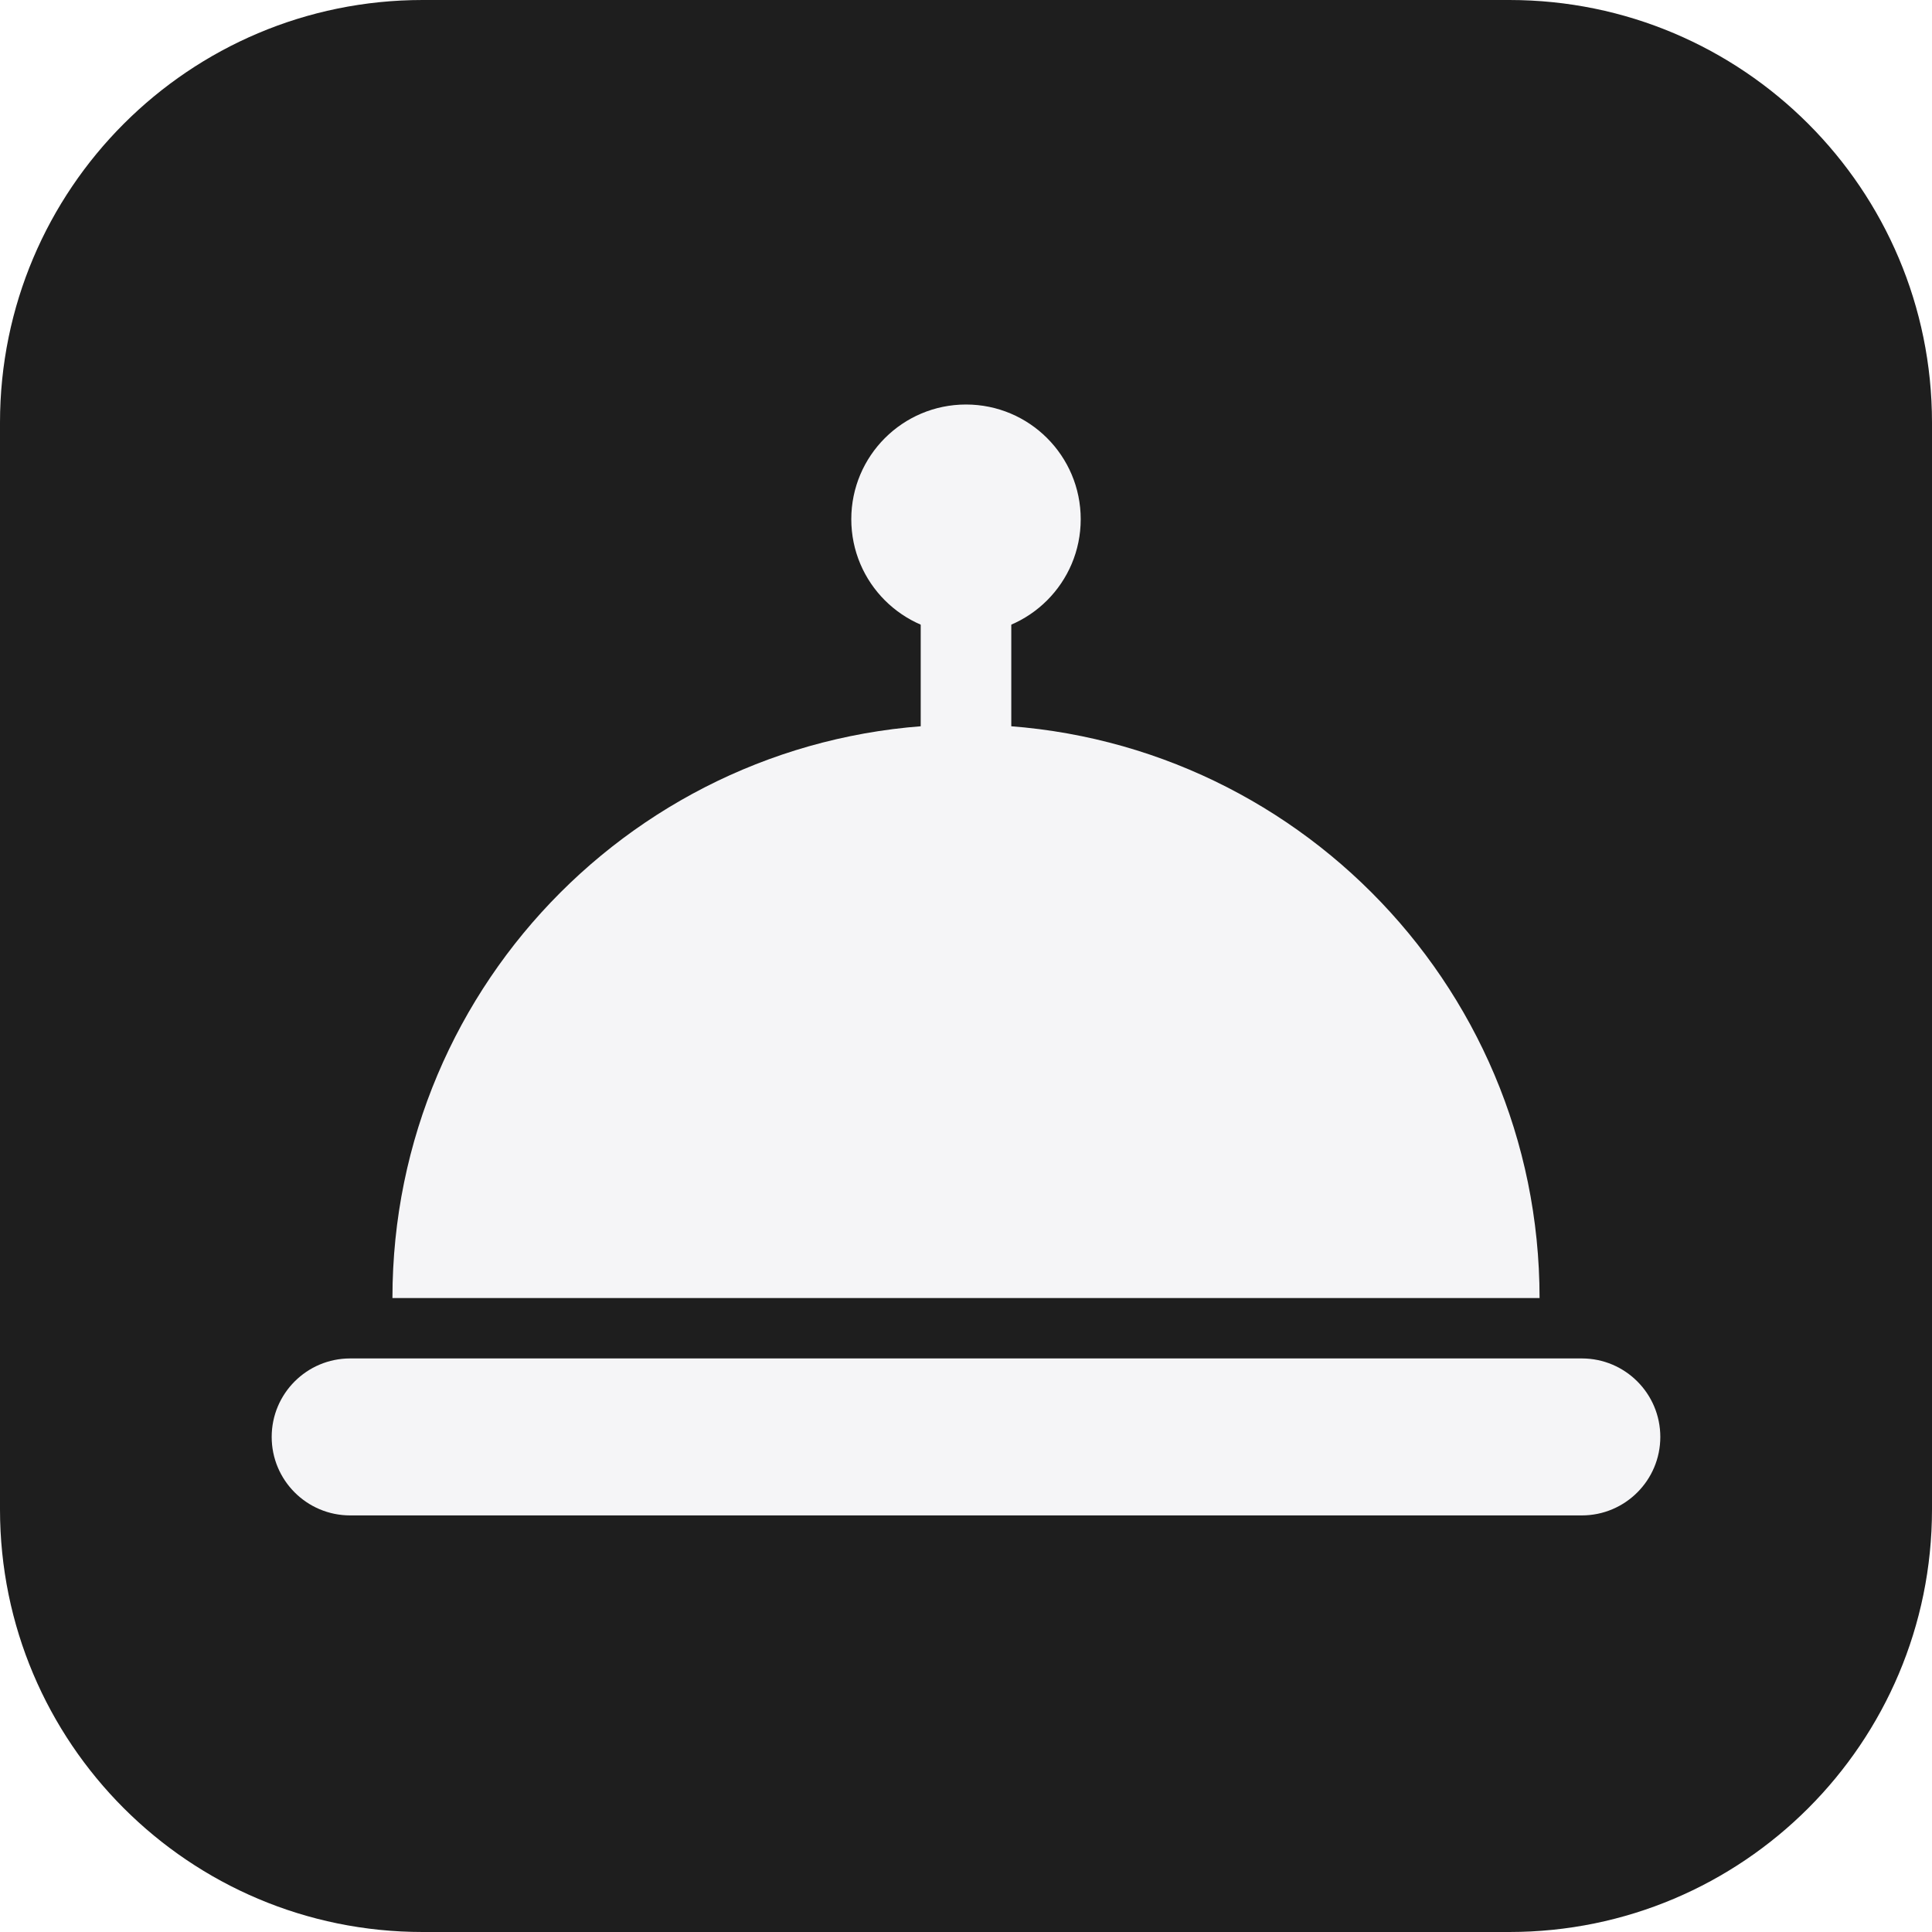
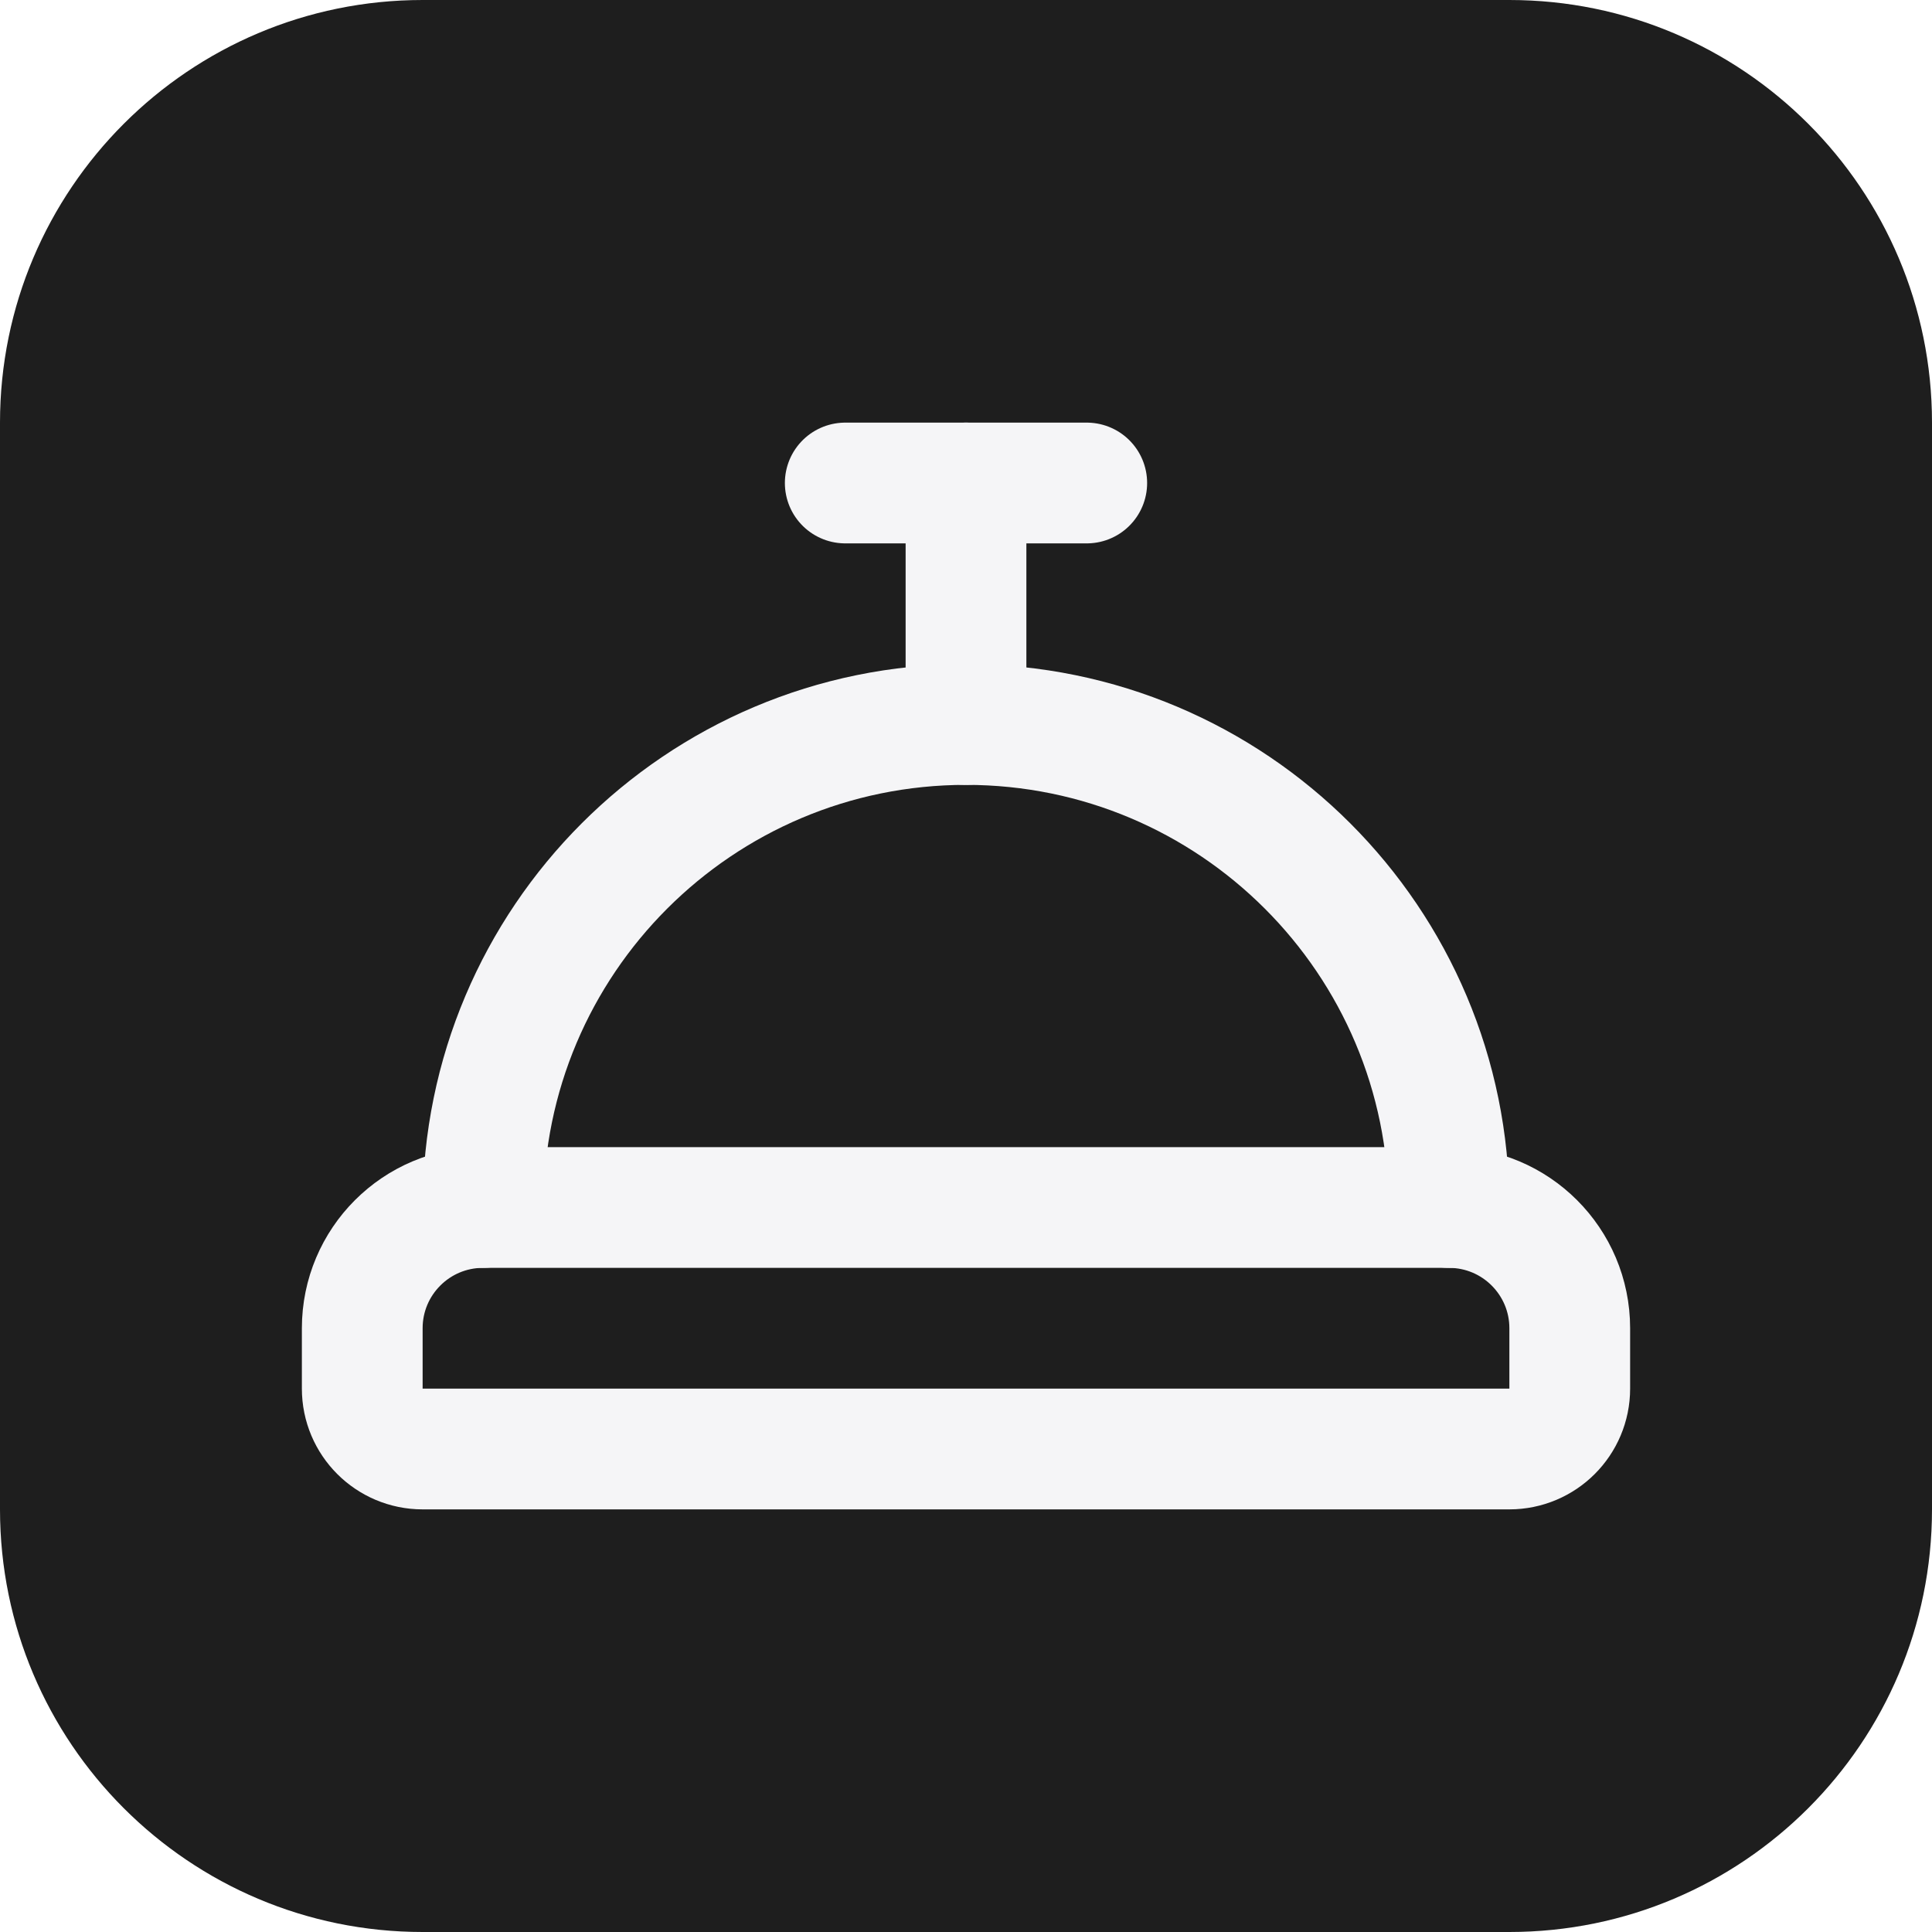
- <svg xmlns="http://www.w3.org/2000/svg" viewBox="0 0 32 32">
-   <rect width="32" height="32" rx="7" fill="#1e1e1e" />
-   <circle cx="16" cy="8.6" r="1.9" fill="#f5f5f7" />
-   <rect x="15.25" y="9.5" width="1.5" height="3" fill="#f5f5f7" />
-   <path d="M6.5 21.5a9.5 9.5 0 0 1 19 0z" fill="#f5f5f7" />
-   <rect x="4.5" y="22.5" width="23" height="2.6" rx="1.3" fill="#f5f5f7" />
+ <svg xmlns="http://www.w3.org/2000/svg" viewBox="-4 -4 32 32">
+   <rect x="-4" y="-4" width="32" height="32" rx="7" fill="#1e1e1e" />
+   <g fill="none" stroke="#f5f5f7" stroke-width="2" stroke-linecap="round" stroke-linejoin="round">
+     <path d="M3 20a1 1 0 0 1-1-1v-1a2 2 0 0 1 2-2h16a2 2 0 0 1 2 2v1a1 1 0 0 1-1 1Z" />
+     <path d="M20 16a8 8 0 1 0-16 0" />
+     <path d="M12 4v4" />
+     <path d="M10 4h4" />
+   </g>
</svg>
